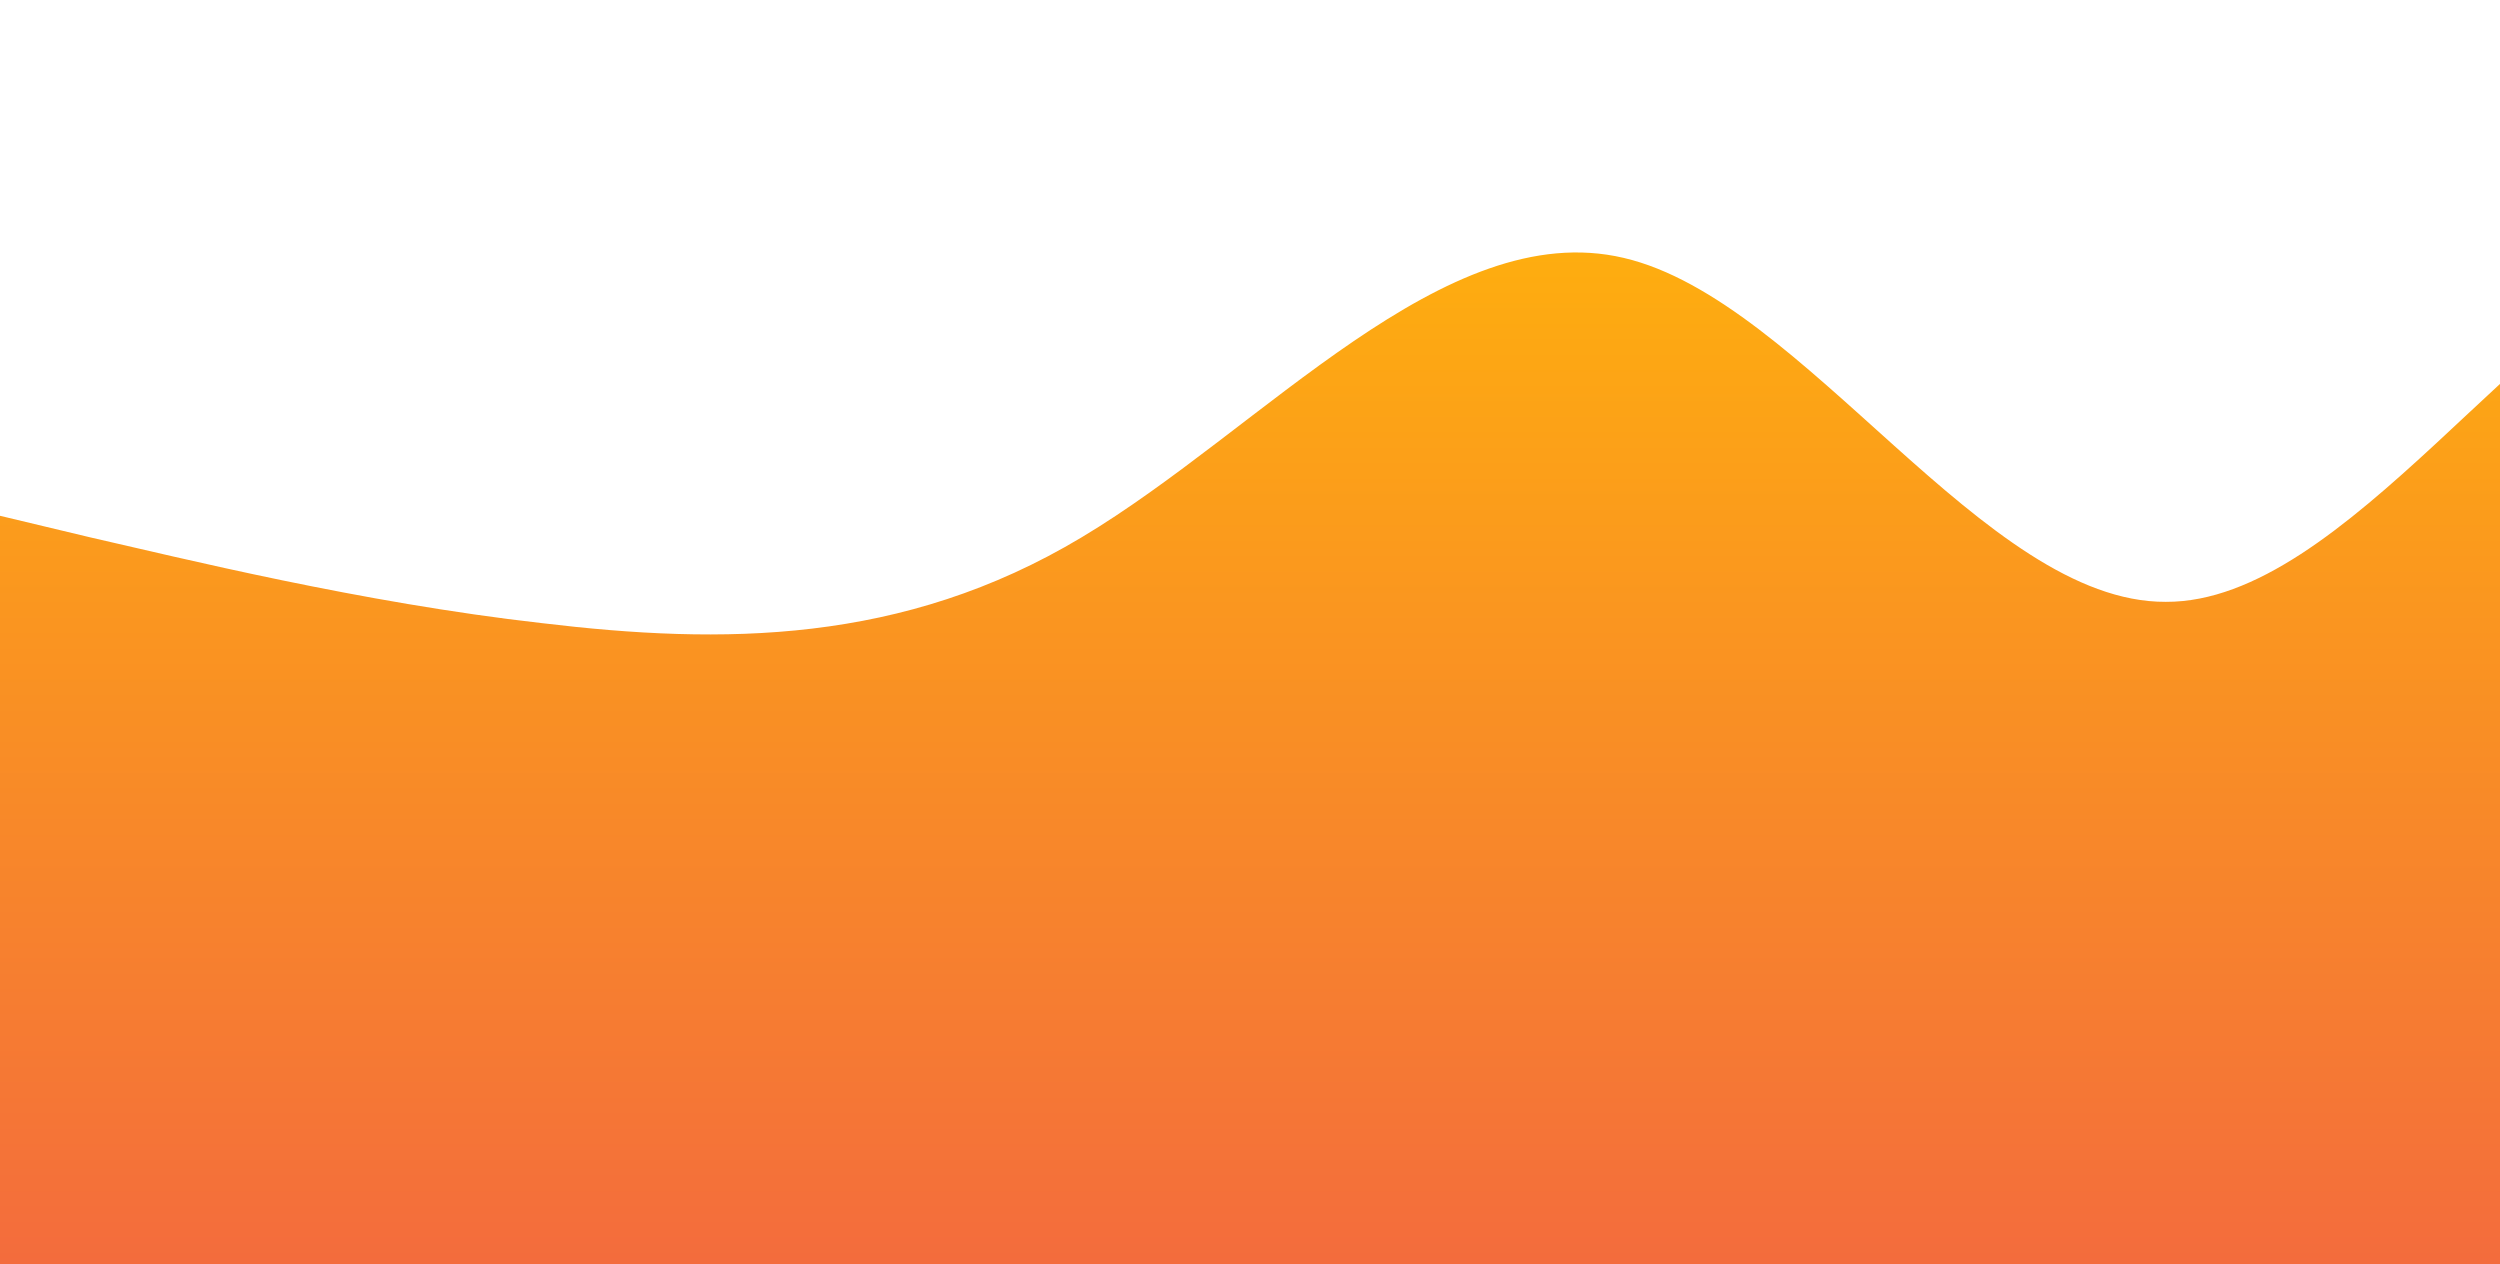
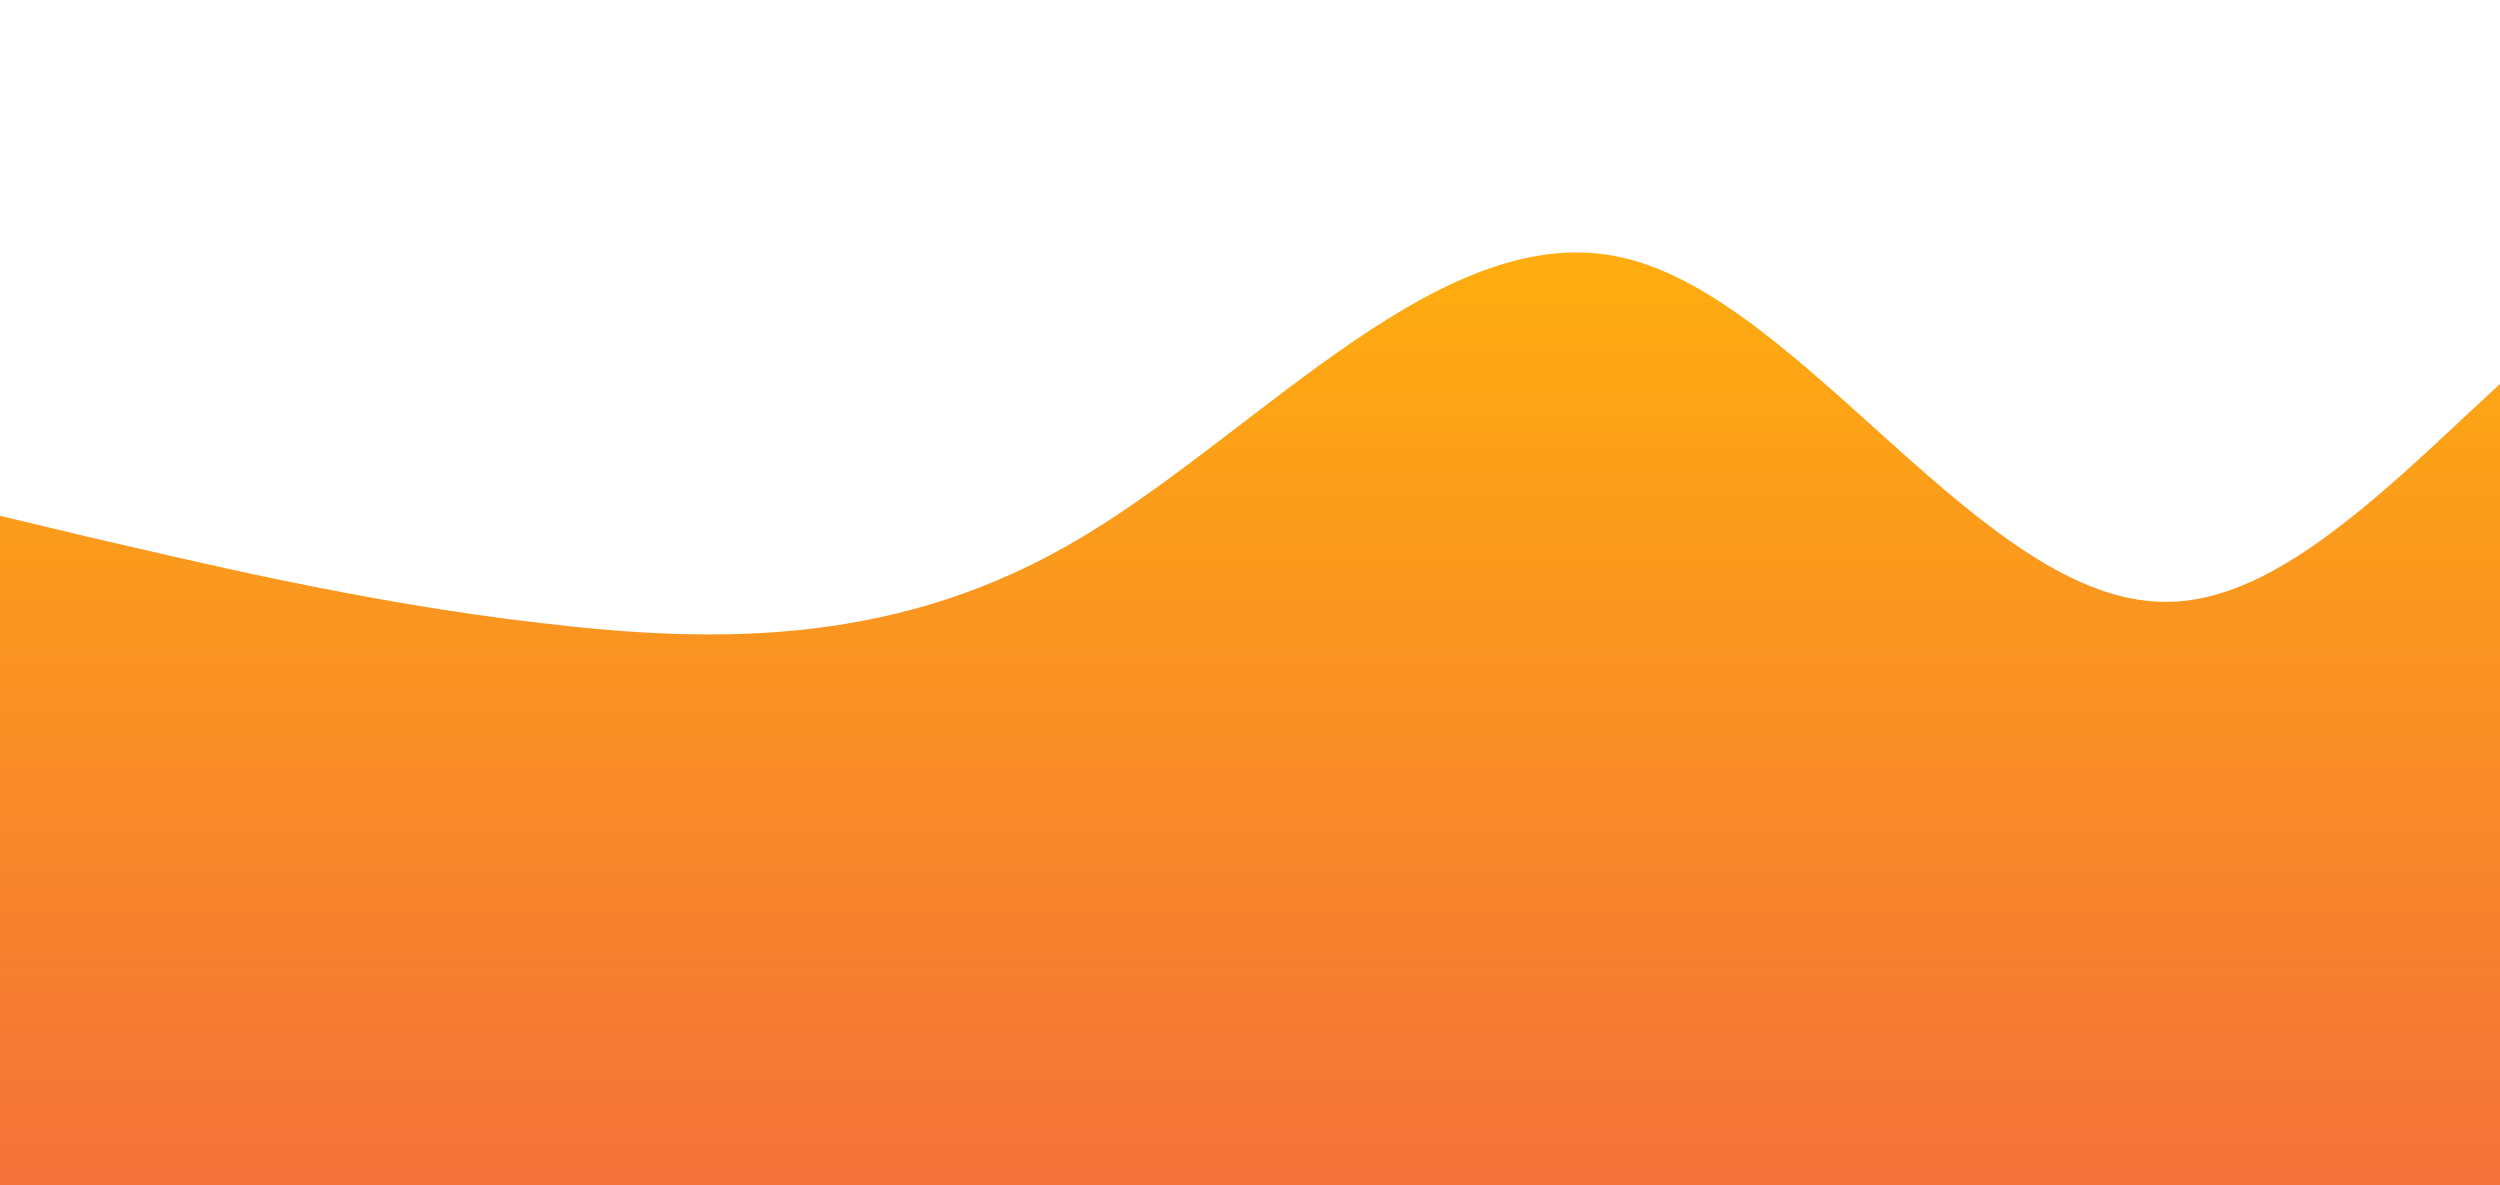
- <svg xmlns="http://www.w3.org/2000/svg" id="wave" style="transform:rotate(0deg); transition: 0.3s" viewBox="0 0 950 480" version="1.1">
+ <svg xmlns="http://www.w3.org/2000/svg" id="wave" style="transform:rotate(0deg); transition: 0.3s" viewBox="0 0 950 450" version="1.1">
  <defs>
    <linearGradient id="sw-gradient-0" x1="0" x2="0" y1="1" y2="0">
      <stop stop-color="rgba(243, 106, 62, 1)" offset="0%" />
      <stop stop-color="rgba(255, 179, 11, 1)" offset="100%" />
    </linearGradient>
  </defs>
  <path style="transform:translate(0, 0px); opacity:1" fill="url(#sw-gradient-0)" d="M0,196L34.3,204.2C68.6,212,137,229,206,236.8C274.3,245,343,245,411,204.2C480,163,549,82,617,98C685.7,114,754,229,823,228.7C891.4,229,960,114,1029,89.8C1097.1,65,1166,131,1234,147C1302.9,163,1371,131,1440,130.7C1508.6,131,1577,163,1646,171.5C1714.3,180,1783,163,1851,163.3C1920,163,1989,180,2057,228.7C2125.7,278,2194,359,2263,383.8C2331.4,408,2400,376,2469,367.5C2537.1,359,2606,376,2674,359.3C2742.9,343,2811,294,2880,253.2C2948.6,212,3017,180,3086,196C3154.3,212,3223,278,3291,285.8C3360,294,3429,245,3497,212.3C3565.7,180,3634,163,3703,171.5C3771.4,180,3840,212,3909,187.8C3977.1,163,4046,82,4114,65.3C4182.9,49,4251,98,4320,98C4388.6,98,4457,49,4526,81.7C4594.3,114,4663,229,4731,269.5C4800,310,4869,278,4903,261.3L4937.1,245L4937.1,490L4902.9,490C4868.6,490,4800,490,4731,490C4662.9,490,4594,490,4526,490C4457.1,490,4389,490,4320,490C4251.4,490,4183,490,4114,490C4045.7,490,3977,490,3909,490C3840,490,3771,490,3703,490C3634.3,490,3566,490,3497,490C3428.6,490,3360,490,3291,490C3222.9,490,3154,490,3086,490C3017.1,490,2949,490,2880,490C2811.4,490,2743,490,2674,490C2605.7,490,2537,490,2469,490C2400,490,2331,490,2263,490C2194.3,490,2126,490,2057,490C1988.6,490,1920,490,1851,490C1782.9,490,1714,490,1646,490C1577.1,490,1509,490,1440,490C1371.4,490,1303,490,1234,490C1165.7,490,1097,490,1029,490C960,490,891,490,823,490C754.3,490,686,490,617,490C548.6,490,480,490,411,490C342.9,490,274,490,206,490C137.1,490,69,490,34,490L0,490Z" />
</svg>
